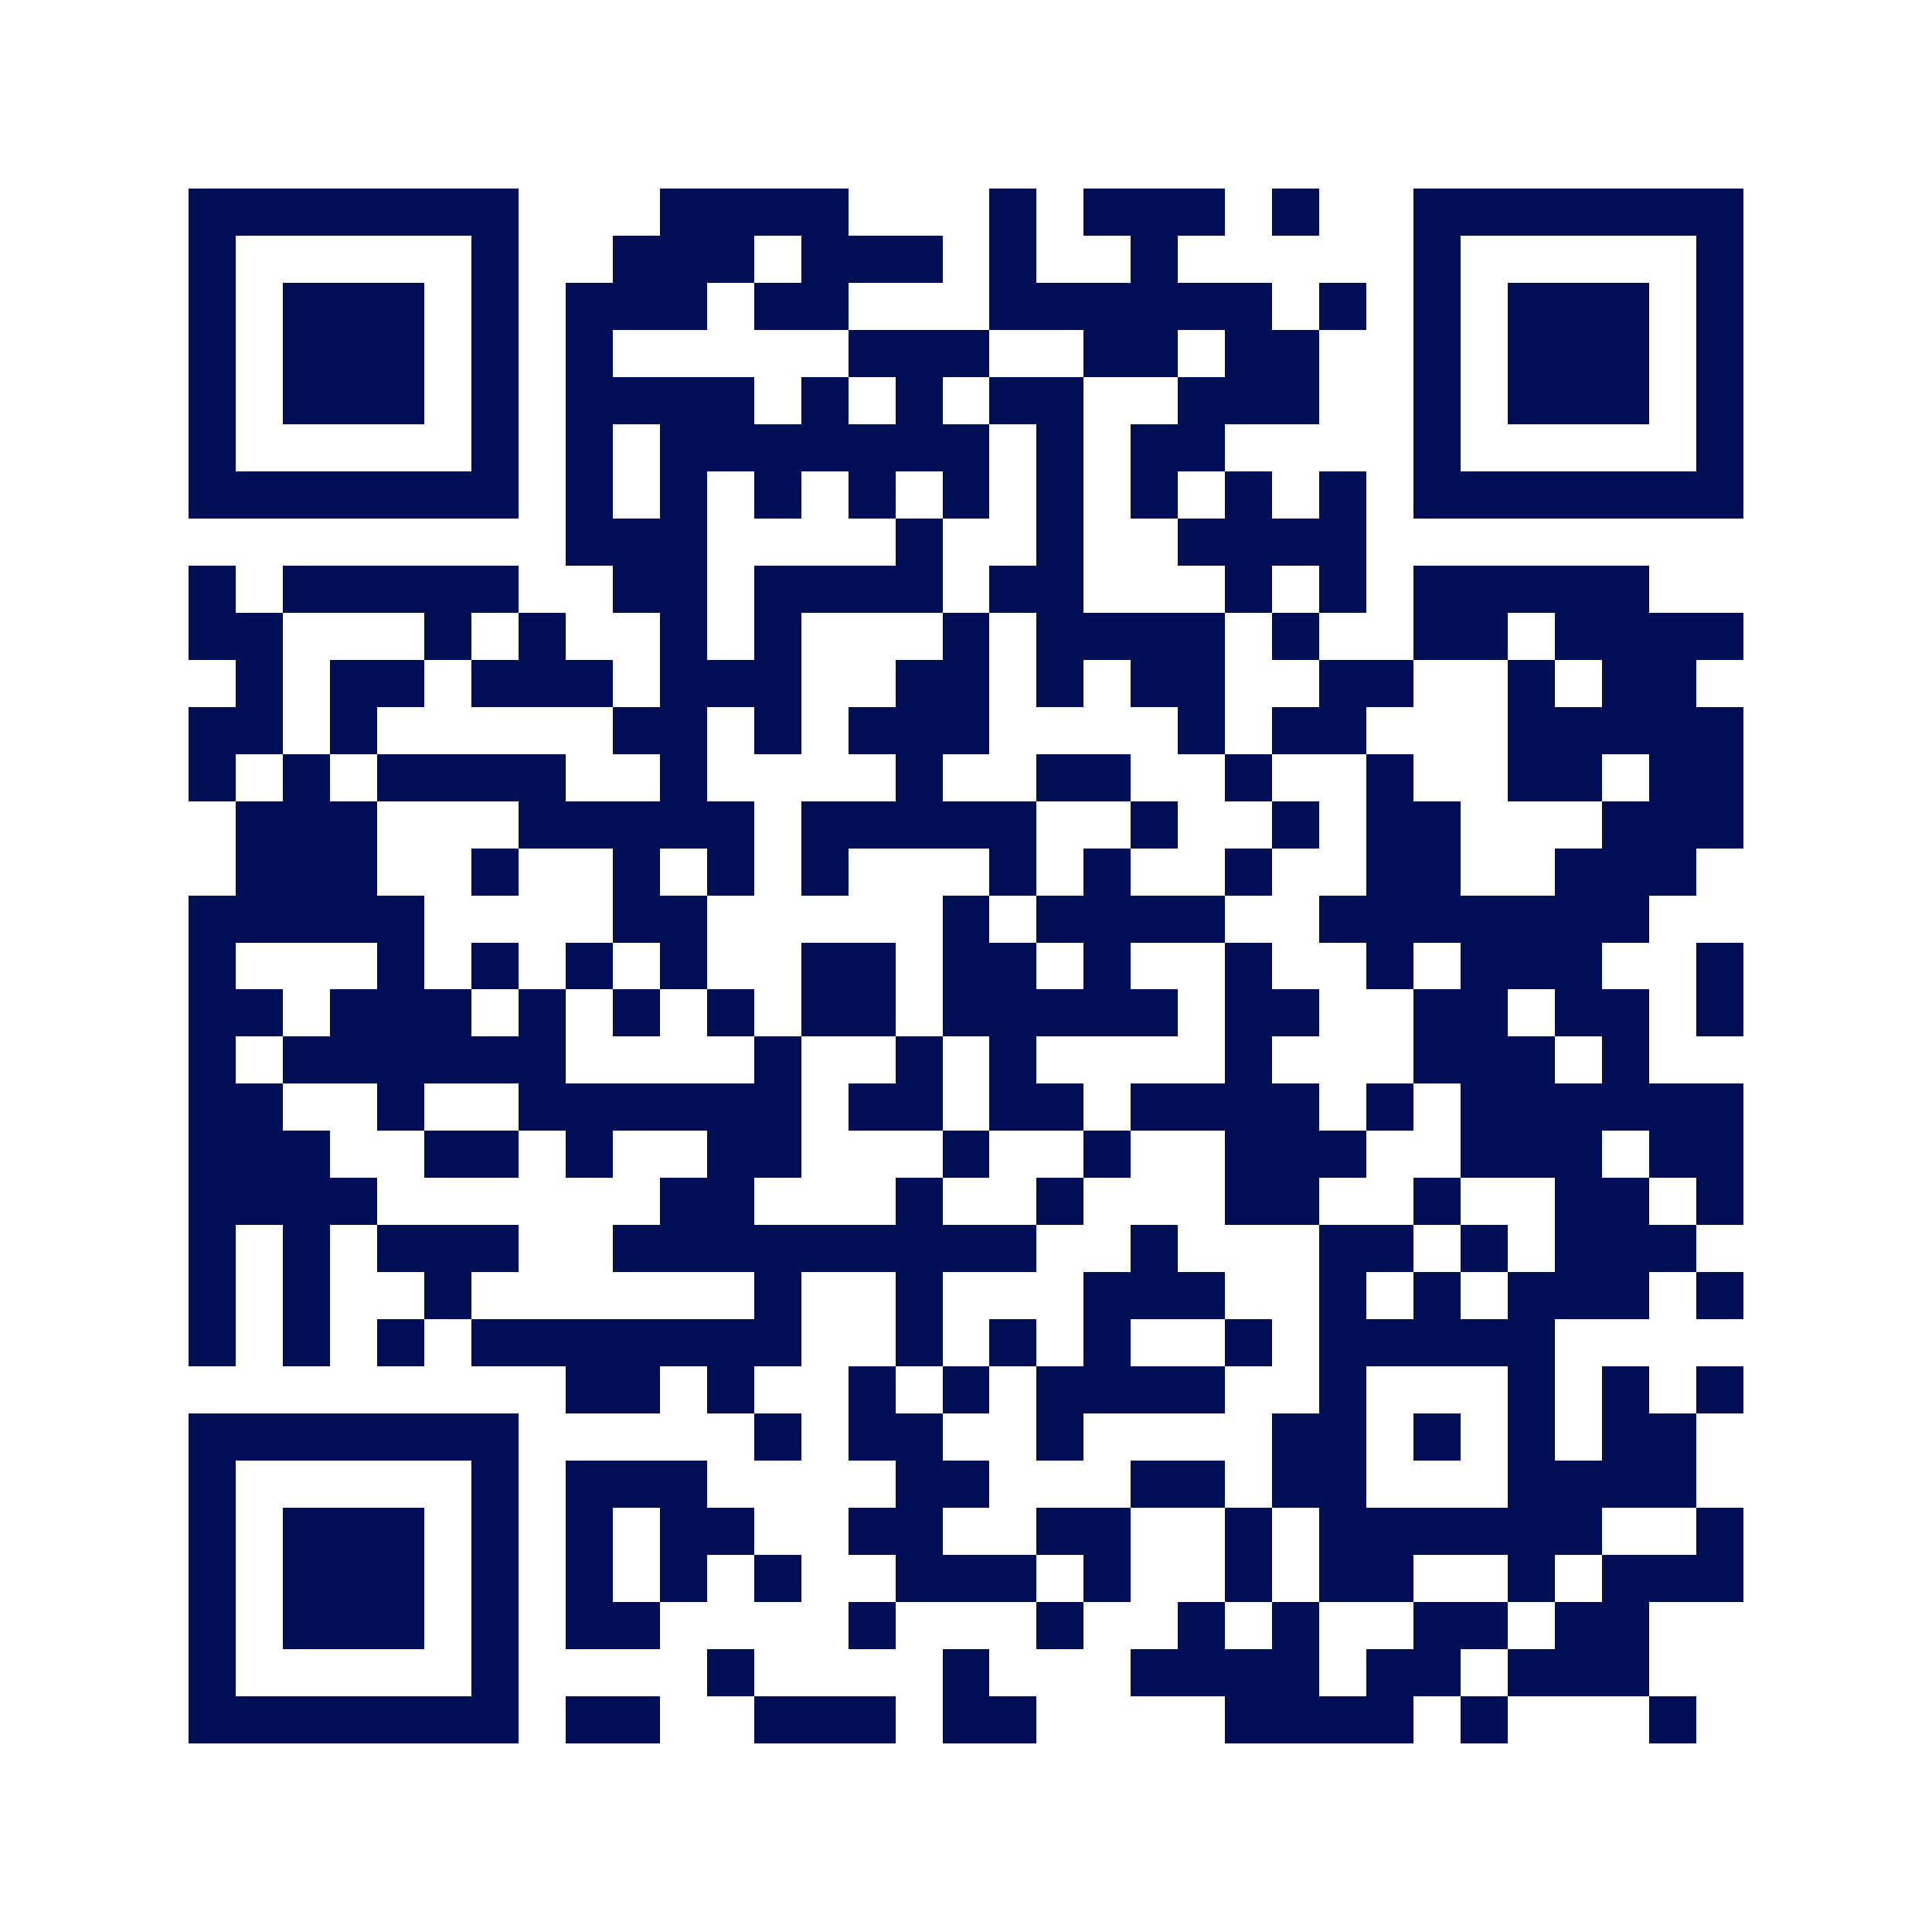
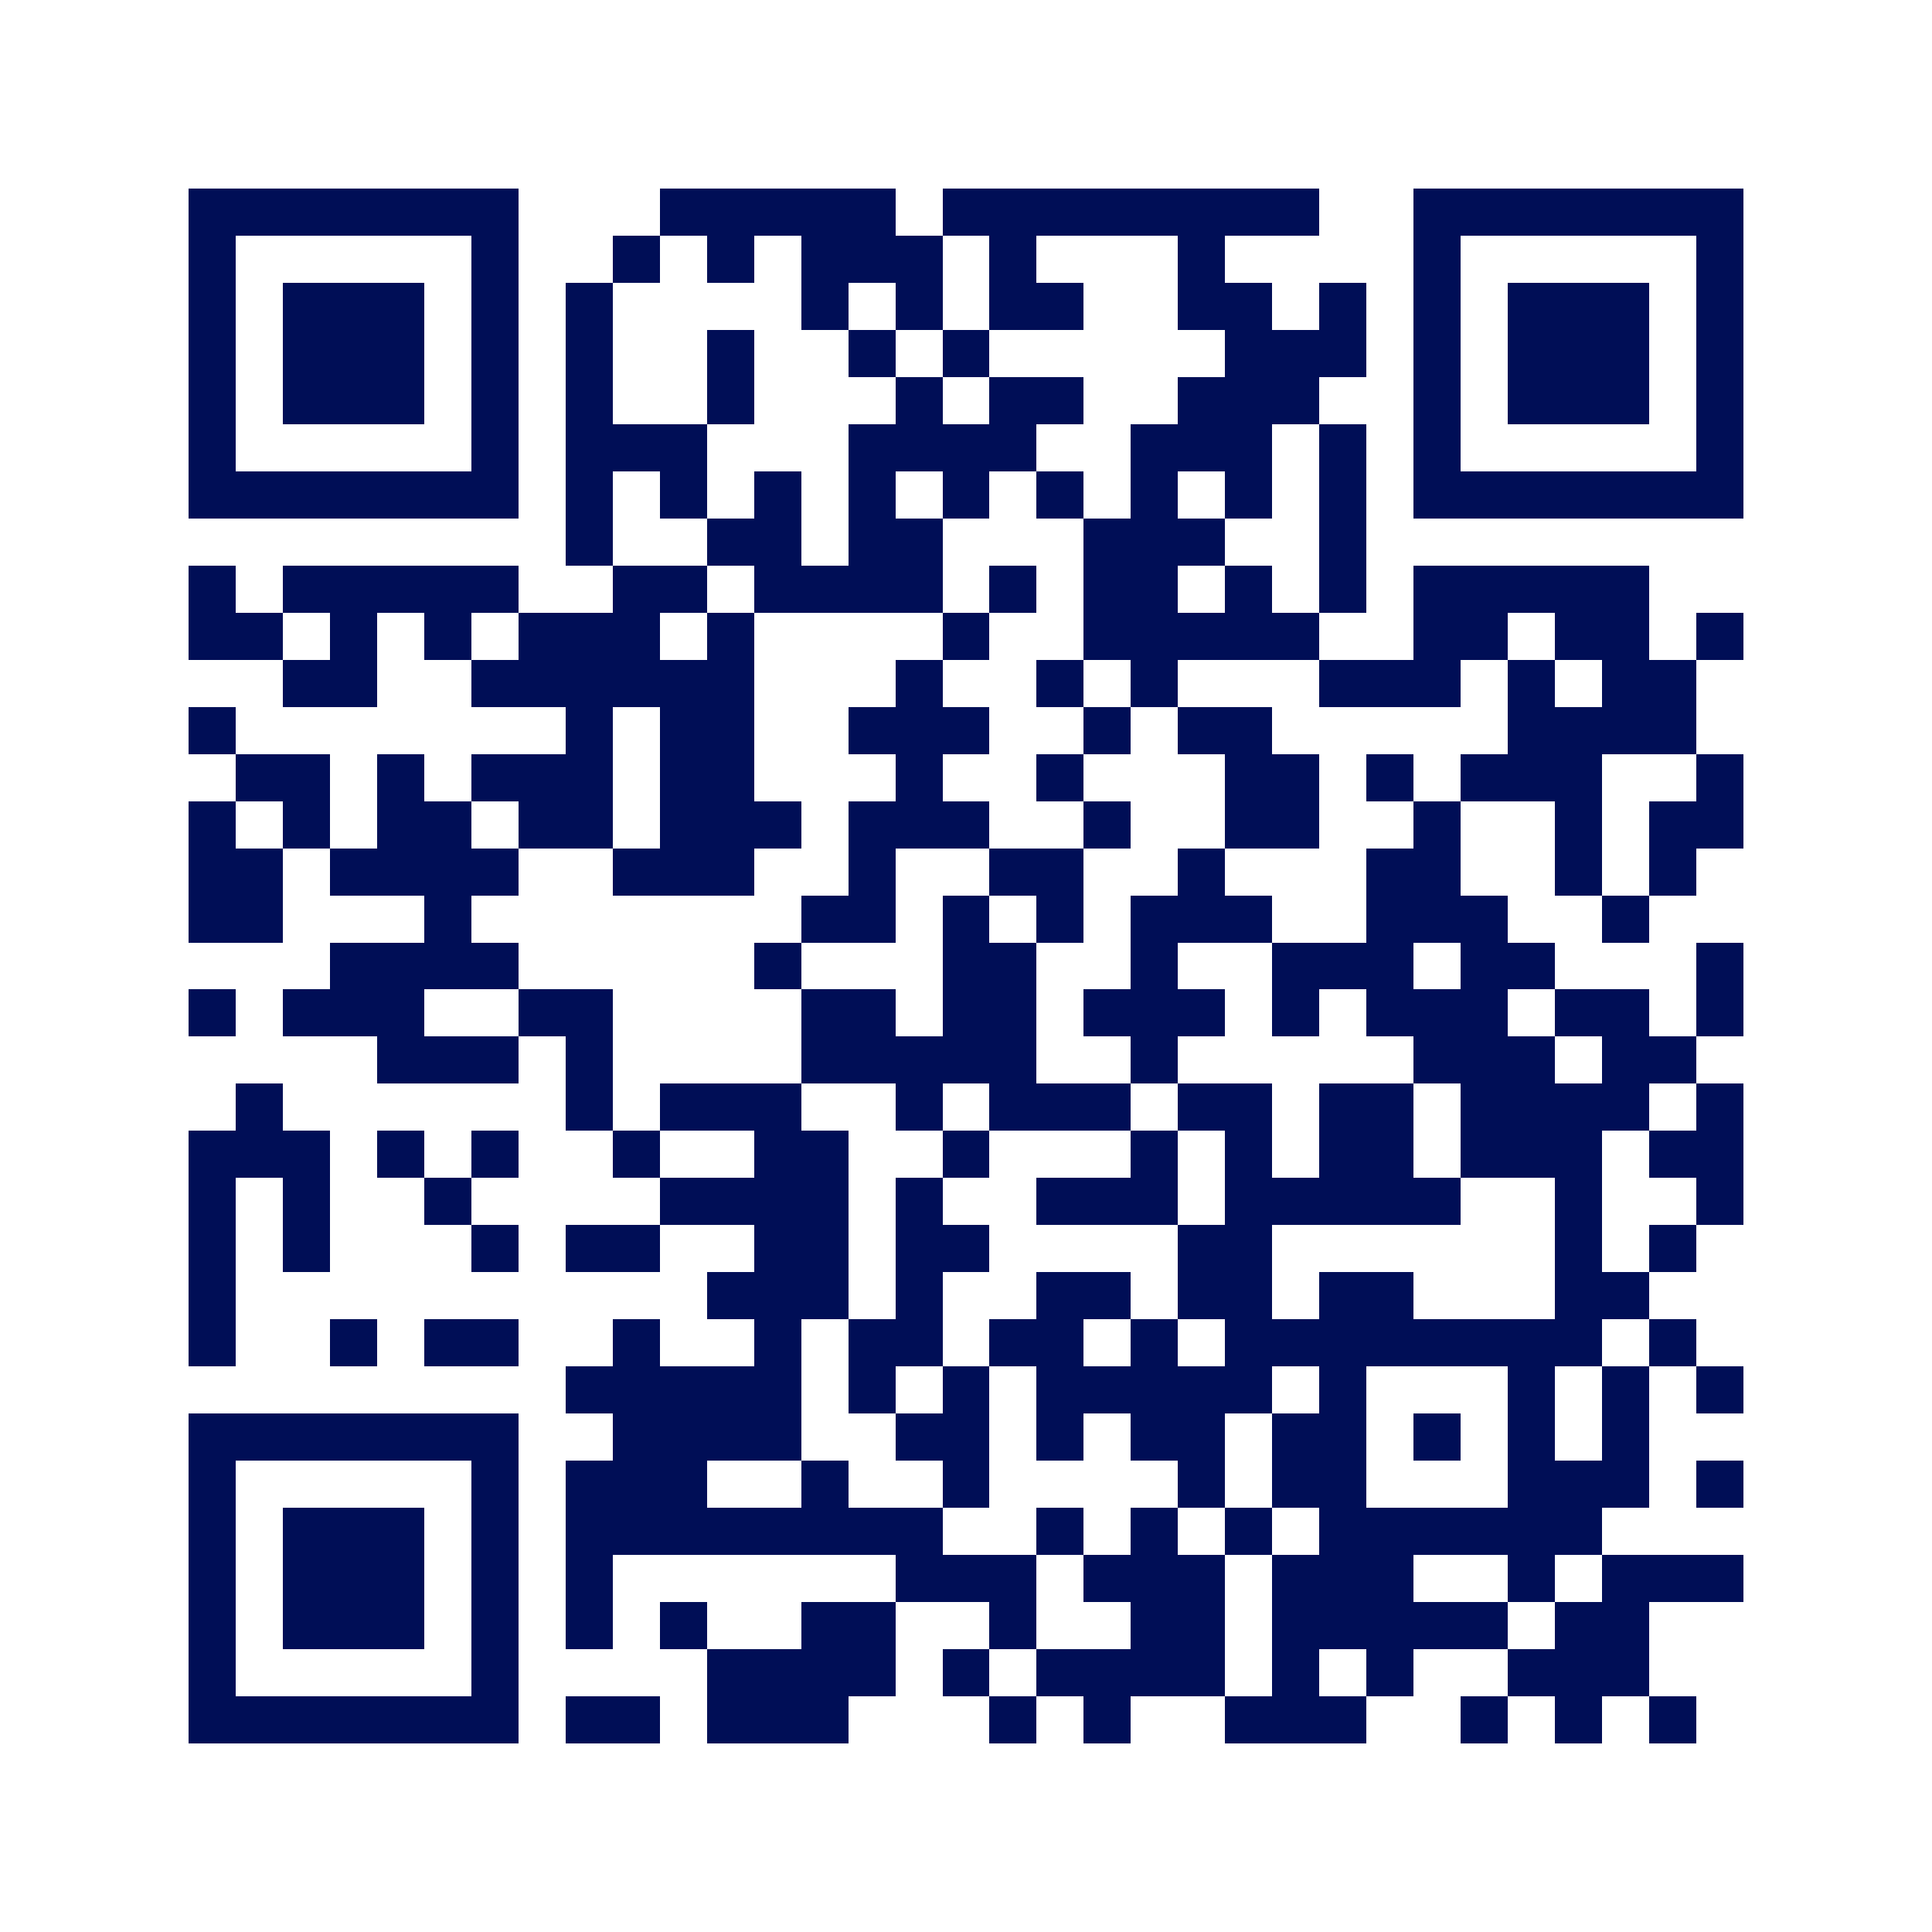
<svg xmlns="http://www.w3.org/2000/svg" viewBox="0 0 41 41" shape-rendering="crispEdges">
  <path fill="#ffffff" d="M0 0h41v41H0z" />
-   <path stroke="#000e56" d="M4 4.5h7m3 0h4m3 0h1m1 0h3m1 0h1m2 0h7M4 5.5h1m5 0h1m2 0h3m1 0h3m1 0h1m2 0h1m5 0h1m5 0h1M4 6.5h1m1 0h3m1 0h1m1 0h3m1 0h2m3 0h6m1 0h1m1 0h1m1 0h3m1 0h1M4 7.5h1m1 0h3m1 0h1m1 0h1m5 0h3m2 0h2m1 0h2m2 0h1m1 0h3m1 0h1M4 8.5h1m1 0h3m1 0h1m1 0h4m1 0h1m1 0h1m1 0h2m2 0h3m2 0h1m1 0h3m1 0h1M4 9.5h1m5 0h1m1 0h1m1 0h7m1 0h1m1 0h2m4 0h1m5 0h1M4 10.5h7m1 0h1m1 0h1m1 0h1m1 0h1m1 0h1m1 0h1m1 0h1m1 0h1m1 0h1m1 0h7M12 11.5h3m4 0h1m2 0h1m2 0h4M4 12.5h1m1 0h5m2 0h2m1 0h4m1 0h2m3 0h1m1 0h1m1 0h5M4 13.5h2m3 0h1m1 0h1m2 0h1m1 0h1m3 0h1m1 0h4m1 0h1m2 0h2m1 0h4M5 14.5h1m1 0h2m1 0h3m1 0h3m2 0h2m1 0h1m1 0h2m2 0h2m2 0h1m1 0h2M4 15.5h2m1 0h1m5 0h2m1 0h1m1 0h3m4 0h1m1 0h2m3 0h5M4 16.5h1m1 0h1m1 0h4m2 0h1m4 0h1m2 0h2m2 0h1m2 0h1m2 0h2m1 0h2M5 17.5h3m3 0h5m1 0h5m2 0h1m2 0h1m1 0h2m3 0h3M5 18.5h3m2 0h1m2 0h1m1 0h1m1 0h1m3 0h1m1 0h1m2 0h1m2 0h2m2 0h3M4 19.5h5m4 0h2m5 0h1m1 0h4m2 0h7M4 20.5h1m3 0h1m1 0h1m1 0h1m1 0h1m2 0h2m1 0h2m1 0h1m2 0h1m2 0h1m1 0h3m2 0h1M4 21.5h2m1 0h3m1 0h1m1 0h1m1 0h1m1 0h2m1 0h5m1 0h2m2 0h2m1 0h2m1 0h1M4 22.5h1m1 0h6m4 0h1m2 0h1m1 0h1m4 0h1m3 0h3m1 0h1M4 23.5h2m2 0h1m2 0h6m1 0h2m1 0h2m1 0h4m1 0h1m1 0h6M4 24.5h3m2 0h2m1 0h1m2 0h2m3 0h1m2 0h1m2 0h3m2 0h3m1 0h2M4 25.5h4m6 0h2m3 0h1m2 0h1m3 0h2m2 0h1m2 0h2m1 0h1M4 26.5h1m1 0h1m1 0h3m2 0h9m2 0h1m3 0h2m1 0h1m1 0h3M4 27.5h1m1 0h1m2 0h1m6 0h1m2 0h1m3 0h3m2 0h1m1 0h1m1 0h3m1 0h1M4 28.5h1m1 0h1m1 0h1m1 0h7m2 0h1m1 0h1m1 0h1m2 0h1m1 0h5M12 29.5h2m1 0h1m2 0h1m1 0h1m1 0h4m2 0h1m3 0h1m1 0h1m1 0h1M4 30.5h7m5 0h1m1 0h2m2 0h1m4 0h2m1 0h1m1 0h1m1 0h2M4 31.5h1m5 0h1m1 0h3m4 0h2m3 0h2m1 0h2m3 0h4M4 32.5h1m1 0h3m1 0h1m1 0h1m1 0h2m2 0h2m2 0h2m2 0h1m1 0h6m2 0h1M4 33.5h1m1 0h3m1 0h1m1 0h1m1 0h1m1 0h1m2 0h3m1 0h1m2 0h1m1 0h2m2 0h1m1 0h3M4 34.5h1m1 0h3m1 0h1m1 0h2m4 0h1m3 0h1m2 0h1m1 0h1m2 0h2m1 0h2M4 35.5h1m5 0h1m4 0h1m4 0h1m3 0h4m1 0h2m1 0h3M4 36.5h7m1 0h2m2 0h3m1 0h2m4 0h4m1 0h1m3 0h1" />
+   <path stroke="#000e56" d="M4 4.5h7m3 0h5m1 0h8m2 0h7M4 5.5h1m5 0h1m2 0h1m1 0h1m1 0h3m1 0h1m3 0h1m4 0h1m5 0h1M4 6.5h1m1 0h3m1 0h1m1 0h1m4 0h1m1 0h1m1 0h2m2 0h2m1 0h1m1 0h1m1 0h3m1 0h1M4 7.5h1m1 0h3m1 0h1m1 0h1m2 0h1m2 0h1m1 0h1m5 0h3m1 0h1m1 0h3m1 0h1M4 8.5h1m1 0h3m1 0h1m1 0h1m2 0h1m3 0h1m1 0h2m2 0h3m2 0h1m1 0h3m1 0h1M4 9.5h1m5 0h1m1 0h3m3 0h4m2 0h3m1 0h1m1 0h1m5 0h1M4 10.5h7m1 0h1m1 0h1m1 0h1m1 0h1m1 0h1m1 0h1m1 0h1m1 0h1m1 0h1m1 0h7M12 11.5h1m2 0h2m1 0h2m3 0h3m2 0h1M4 12.5h1m1 0h5m2 0h2m1 0h4m1 0h1m1 0h2m1 0h1m1 0h1m1 0h5M4 13.5h2m1 0h1m1 0h1m1 0h3m1 0h1m4 0h1m2 0h5m2 0h2m1 0h2m1 0h1M6 14.5h2m2 0h6m3 0h1m2 0h1m1 0h1m3 0h3m1 0h1m1 0h2M4 15.5h1m7 0h1m1 0h2m2 0h3m2 0h1m1 0h2m5 0h4M5 16.5h2m1 0h1m1 0h3m1 0h2m3 0h1m2 0h1m3 0h2m1 0h1m1 0h3m2 0h1M4 17.5h1m1 0h1m1 0h2m1 0h2m1 0h3m1 0h3m2 0h1m2 0h2m2 0h1m2 0h1m1 0h2M4 18.5h2m1 0h4m2 0h3m2 0h1m2 0h2m2 0h1m3 0h2m2 0h1m1 0h1M4 19.5h2m3 0h1m7 0h2m1 0h1m1 0h1m1 0h3m2 0h3m2 0h1M7 20.5h4m5 0h1m3 0h2m2 0h1m2 0h3m1 0h2m3 0h1M4 21.5h1m1 0h3m2 0h2m4 0h2m1 0h2m1 0h3m1 0h1m1 0h3m1 0h2m1 0h1M8 22.5h3m1 0h1m4 0h5m2 0h1m5 0h3m1 0h2M5 23.5h1m6 0h1m1 0h3m2 0h1m1 0h3m1 0h2m1 0h2m1 0h4m1 0h1M4 24.5h3m1 0h1m1 0h1m2 0h1m2 0h2m2 0h1m3 0h1m1 0h1m1 0h2m1 0h3m1 0h2M4 25.5h1m1 0h1m2 0h1m4 0h4m1 0h1m2 0h3m1 0h5m2 0h1m2 0h1M4 26.5h1m1 0h1m3 0h1m1 0h2m2 0h2m1 0h2m4 0h2m6 0h1m1 0h1M4 27.5h1m10 0h3m1 0h1m2 0h2m1 0h2m1 0h2m3 0h2M4 28.5h1m2 0h1m1 0h2m2 0h1m2 0h1m1 0h2m1 0h2m1 0h1m1 0h8m1 0h1M12 29.5h5m1 0h1m1 0h1m1 0h5m1 0h1m3 0h1m1 0h1m1 0h1M4 30.5h7m2 0h4m2 0h2m1 0h1m1 0h2m1 0h2m1 0h1m1 0h1m1 0h1M4 31.5h1m5 0h1m1 0h3m2 0h1m2 0h1m4 0h1m1 0h2m3 0h3m1 0h1M4 32.5h1m1 0h3m1 0h1m1 0h8m2 0h1m1 0h1m1 0h1m1 0h6M4 33.5h1m1 0h3m1 0h1m1 0h1m6 0h3m1 0h3m1 0h3m2 0h1m1 0h3M4 34.5h1m1 0h3m1 0h1m1 0h1m1 0h1m2 0h2m2 0h1m2 0h2m1 0h5m1 0h2M4 35.5h1m5 0h1m4 0h4m1 0h1m1 0h4m1 0h1m1 0h1m2 0h3M4 36.5h7m1 0h2m1 0h3m3 0h1m1 0h1m2 0h3m2 0h1m1 0h1m1 0h1" />
</svg>
